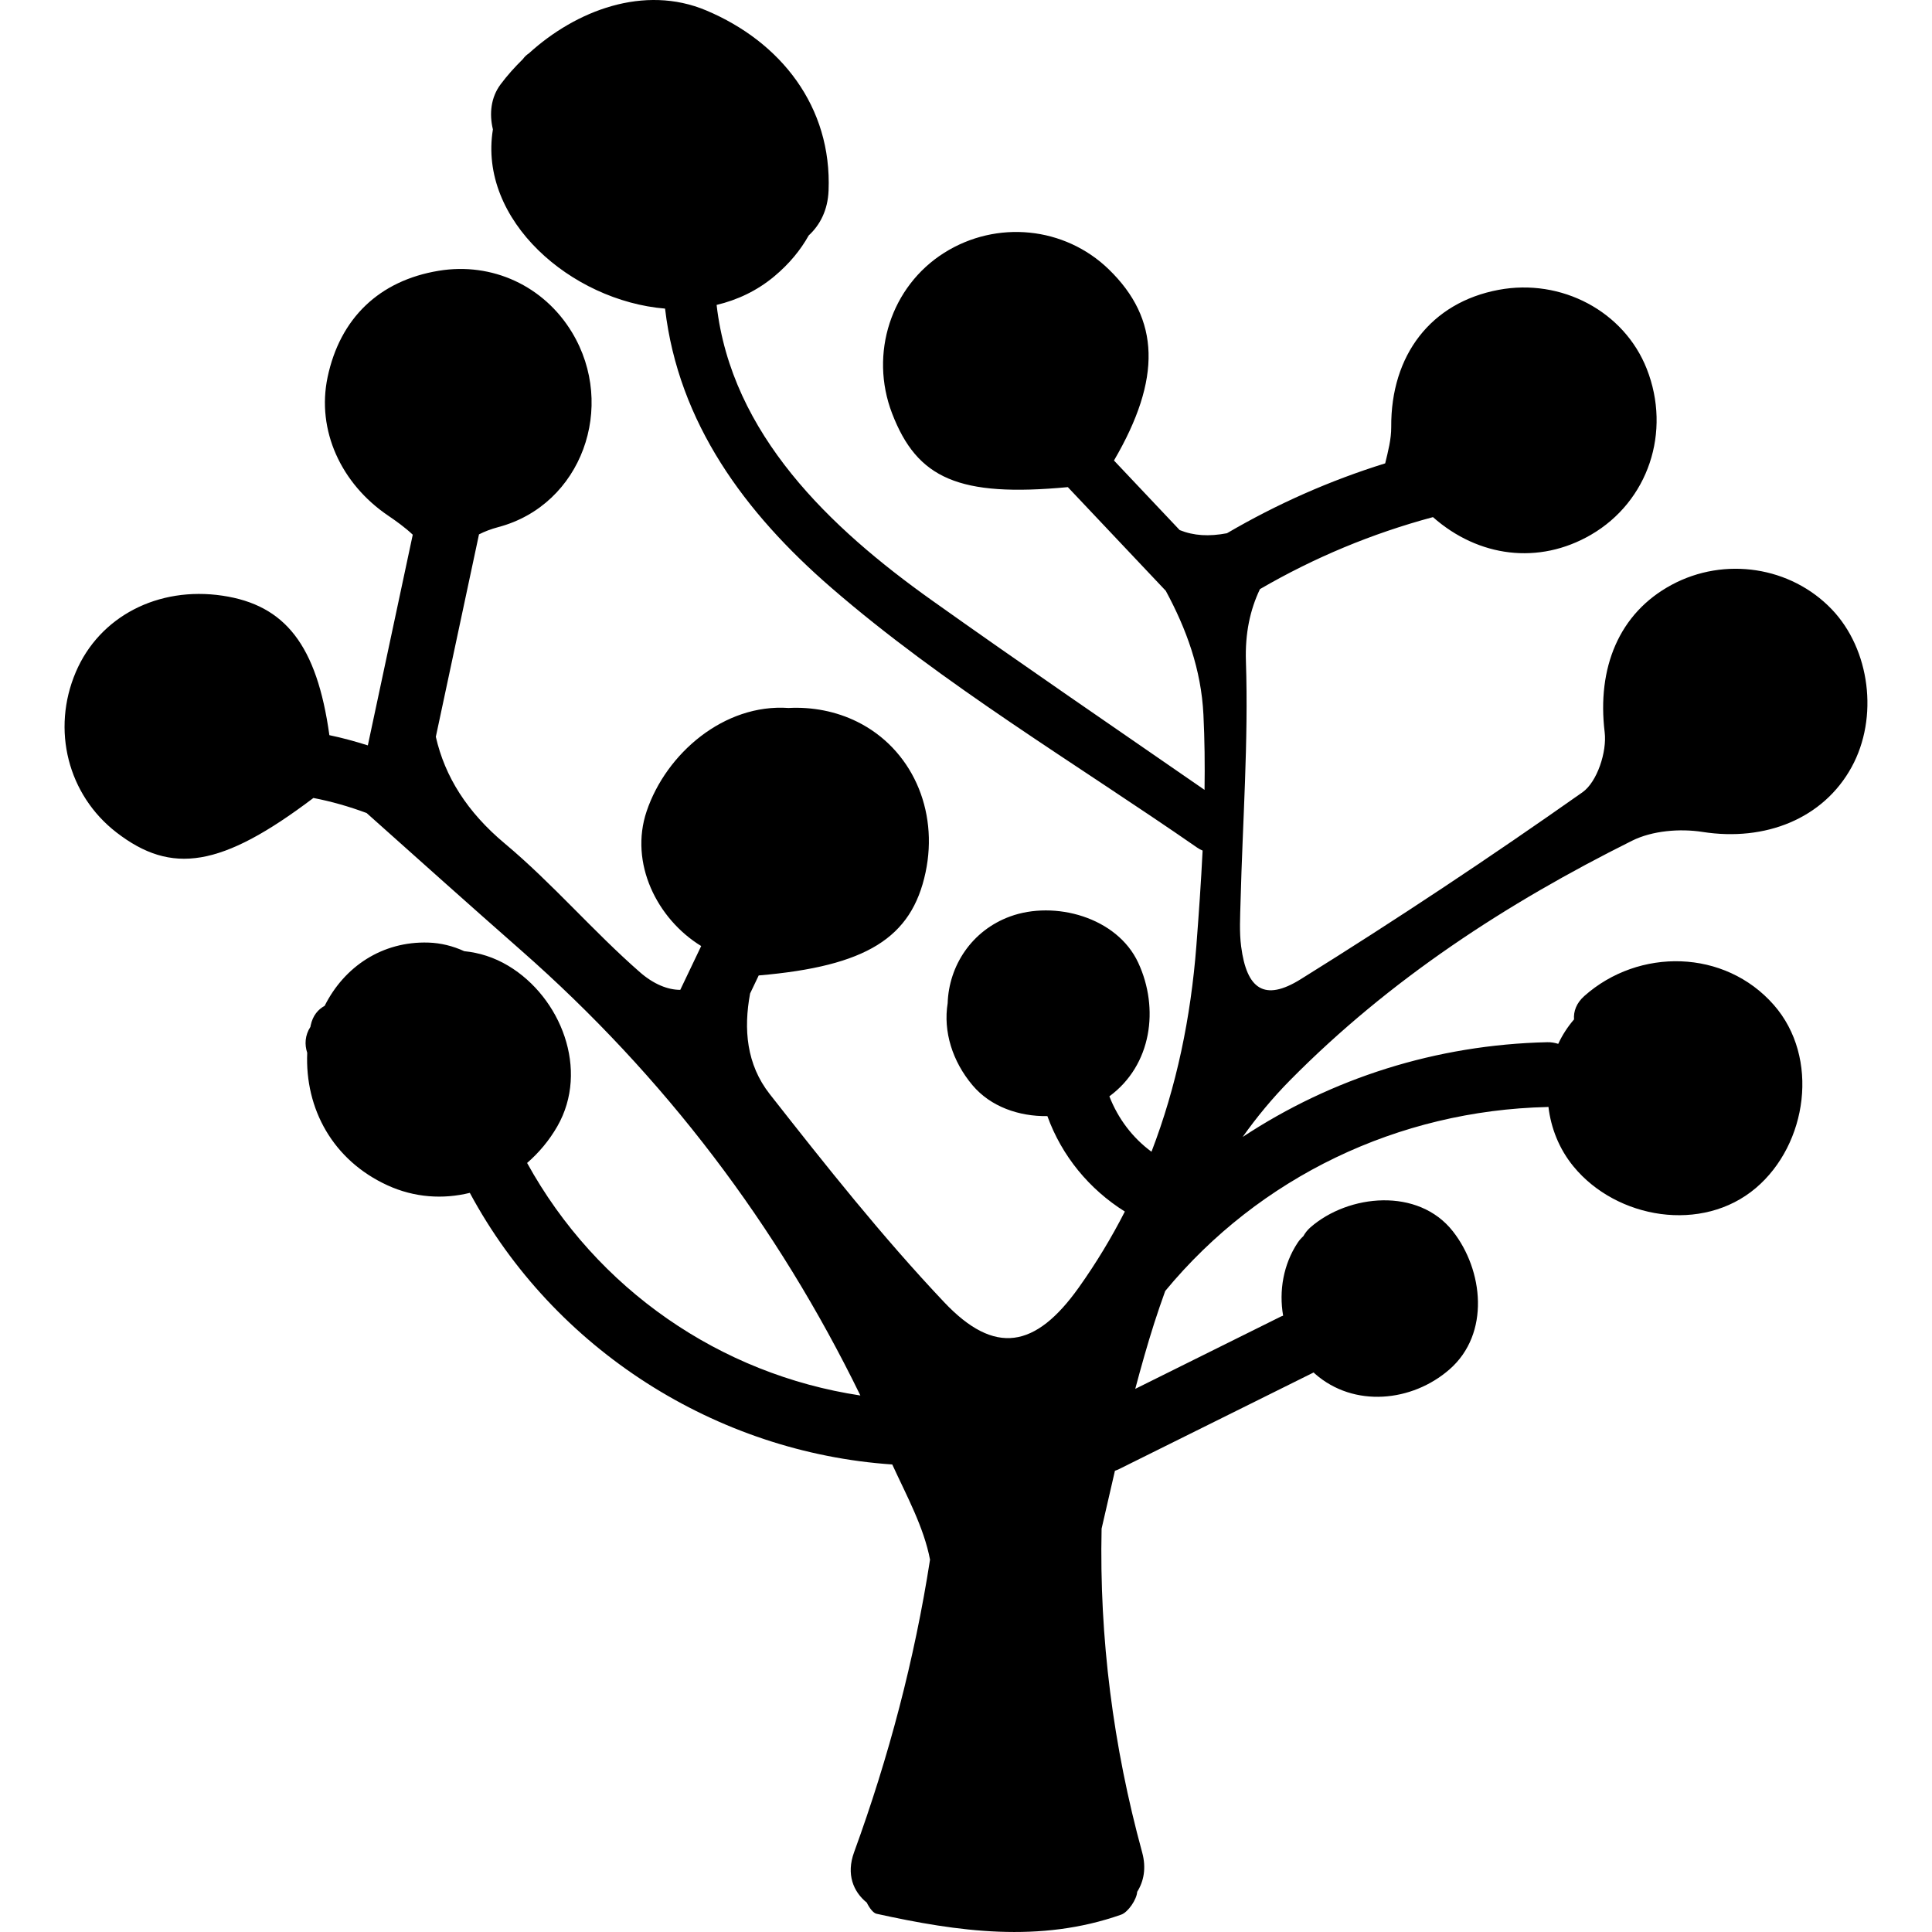
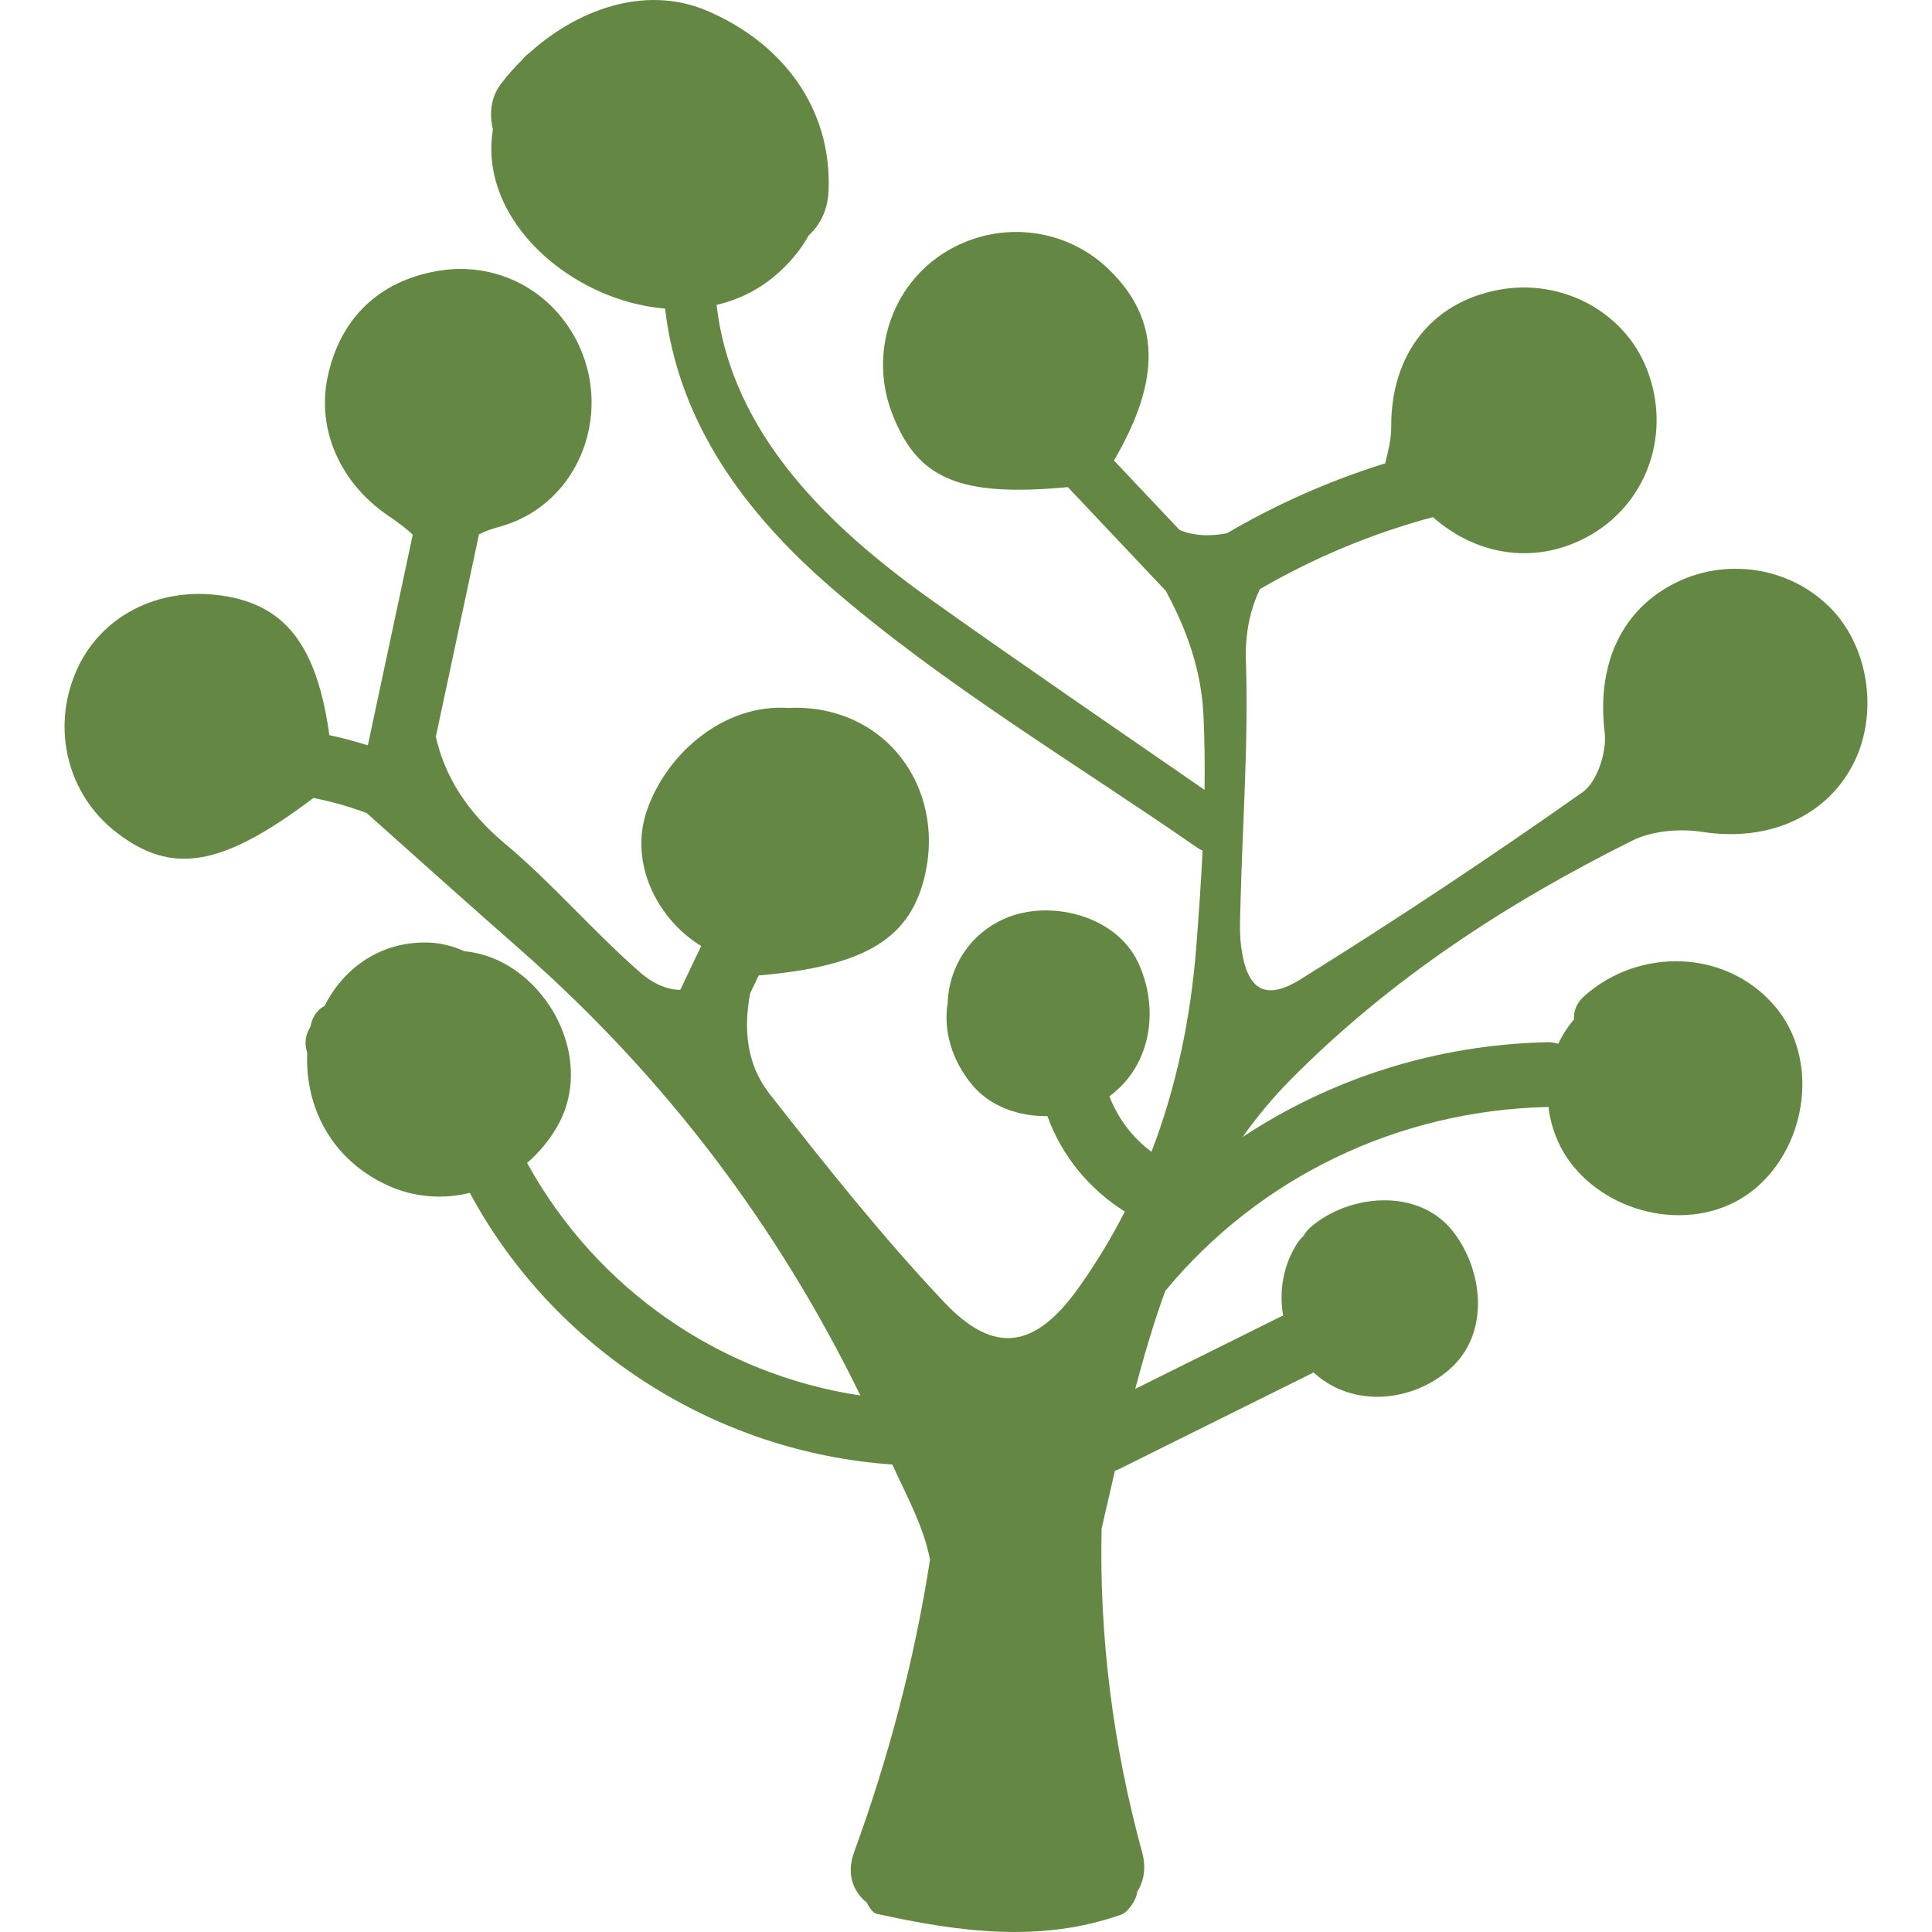
<svg xmlns="http://www.w3.org/2000/svg" version="1.1" id="Capa_1" x="0px" y="0px" width="573.263px" height="573.263px" viewBox="0 0 573.263 573.263" style="enable-background:new 0 0 573.263 573.263;" xml:space="preserve">
  <g>
    <g>
-       <path d="M496.032,173.518c-15.696,8.434-22.208,24.676-19.891,43.774c0.698,5.732-2.215,14.708-6.581,17.789    c-27.34,19.278-55.243,37.813-83.644,55.488c-10.73,6.68-16.002,2.962-17.646-9.747c-0.562-4.341-0.285-8.809-0.175-13.215    c0.611-23.799,2.378-47.634,1.595-71.384c-0.273-8.242,1.212-15.243,4.162-21.42c16.189-9.4,33.247-16.503,51.334-21.363    c13.477,11.901,31.404,14.235,46.892,5.235c16.989-9.874,23.925-30.527,16.54-49.25c-6.716-17.026-25.292-26.924-43.966-23.419    c-20.041,3.757-31.995,19.343-31.849,40.71c0.024,3.586-0.922,7.181-1.791,10.771c-16.397,5.1-32.077,12.036-46.952,20.738    c-5.35,1.012-9.833,0.751-14.02-0.934c-6.499-6.883-13.003-13.766-19.502-20.649c14.182-24.264,13.7-41.959-1.559-56.741    c-13.076-12.664-33.248-14.692-48.797-4.9c-15.802,9.947-22.293,29.943-15.479,47.671c7.438,19.351,19.792,24.896,52.146,21.869    c9.686,10.253,19.372,20.51,29.058,30.763c6.1,11.273,10.515,23.276,11.175,36.749c0.367,7.421,0.437,14.868,0.331,22.317    c-27.026-18.694-54.183-37.222-80.956-56.275c-30.123-21.44-59.434-49.213-63.823-87.618c6.14-1.461,11.991-4.19,17.152-8.511    c4.415-3.696,7.768-7.785,10.171-12.101c3.354-3.084,5.659-7.499,5.896-13.285c1.016-24.904-14.146-44.166-36.316-53.489    c-18.409-7.74-38.613-0.008-52.62,12.75c-0.743,0.478-1.313,1.069-1.787,1.718c-2.411,2.366-4.643,4.859-6.585,7.458    c-2.913,3.893-3.403,8.776-2.289,13.383c-4.415,26.899,23.224,50.865,51.082,53.17c3.97,33.921,23.701,60.608,49.221,82.734    c33.313,28.882,72.494,52.122,108.675,77.206c0.538,0.375,1.073,0.653,1.604,0.869c-0.466,9.445-1.131,18.886-1.856,28.295    c-1.645,21.241-5.867,41.707-13.313,61.07c-5.626-4.137-9.923-9.837-12.497-16.442c12.575-9.237,14.859-26.088,8.564-39.642    c-6.296-13.558-24.844-18.548-38.03-13.721c-11.392,4.17-18.152,14.631-18.515,25.721c-1.359,8.396,1.403,17.274,7.381,24.365    c5.373,6.377,13.811,9.273,22.207,9.147c4.296,11.869,12.452,21.714,22.986,28.319c-3.949,7.728-8.478,15.247-13.659,22.529    c-12.848,18.046-24.941,20.258-39.968,4.357c-18.413-19.481-35.157-40.612-51.734-61.726c-6.928-8.825-7.801-19.311-5.834-29.87    c0.853-1.783,1.701-3.566,2.554-5.345c31.962-2.742,45.365-11.119,49.502-30.543c3.978-18.674-4.227-36.781-20.265-44.729    c-6.324-3.133-13.432-4.463-20.372-4.092c-19.082-1.338-36.316,13.452-42.118,30.641c-5.182,15.353,3.052,31.942,16.185,39.996    c-2.068,4.333-4.137,8.666-6.206,12.999c-3.692,0.013-7.915-1.689-11.946-5.21c-13.9-12.143-25.994-26.398-40.135-38.218    c-11.13-9.306-17.765-19.821-20.449-31.661c4.268-20.021,8.54-40.041,12.807-60.062c1.657-0.841,3.529-1.571,5.753-2.163    c24.745-6.569,35.137-35.81,21.832-57.789c-8.344-13.782-23.668-20.869-39.511-18.266c-17.658,2.901-29.323,14.076-33.007,31.616    c-3.296,15.708,3.986,31.583,18.005,41.061c2.231,1.506,5.08,3.554,7.274,5.643c-4.443,20.837-8.886,41.673-13.329,62.51    c-3.77-1.179-7.564-2.236-11.412-3.031c-3.717-26.712-13.109-38.613-31.697-41.384c-19.156-2.855-36.512,6.173-43.538,22.652    c-7.291,17.095-2.379,36.459,12.077,47.609c16.304,12.575,31.053,10.461,58.421-10.241c5.353,1.032,10.612,2.542,15.79,4.468    c15.133,13.513,30.38,27.173,45.798,40.723c42.627,37.463,76.063,81.592,100.707,132.106    c-41.555-6.274-78.226-31.489-98.887-68.997c3.513-3.048,6.573-6.695,8.96-10.856c9.596-16.757,1.044-38.308-14.525-47.639    c-4.248-2.546-8.654-3.9-13.089-4.345c-3.337-1.522-6.94-2.444-10.686-2.554c-13.619-0.404-24.884,7.099-30.73,18.769    c-1.938,1.057-3.517,2.872-4.141,5.766c-0.033,0.154-0.049,0.313-0.082,0.469c-1.636,2.525-1.767,5.263-0.951,7.703    c-0.71,16.707,7.667,31.905,23.787,39.307c8.025,3.685,16.544,4.198,24.459,2.252c24.986,46.476,73.105,77.051,125.346,80.593    c4.268,9.29,9.368,18.592,11.208,28.241c-4.606,29.617-12.231,58.557-22.534,86.814c-2.383,6.532-0.249,11.71,3.762,14.949    c0.816,1.664,1.946,3.101,2.889,3.309c24.142,5.32,48.479,8.776,72.62,0.253c2.04-0.722,4.61-4.524,4.725-6.757    c1.958-3.104,2.75-7.058,1.489-11.673c-8.613-31.501-12.754-63.729-12.044-96.096c1.313-5.729,2.623-11.453,3.957-17.177    c0.322-0.122,0.641-0.204,0.967-0.367c19.331-9.601,38.662-19.2,57.993-28.797c0.144,0.131,0.27,0.273,0.416,0.404    c11.551,10.131,28.793,8.363,39.883-1.302c12.162-10.608,10.049-29.494,1.008-40.996c-10.266-13.064-30.927-11.036-42.249-1.171    c-0.946,0.828-1.604,1.714-2.109,2.624c-0.604,0.555-1.179,1.175-1.685,1.941c-4.252,6.426-5.598,14.268-4.317,21.652    c-0.212,0.09-0.424,0.135-0.636,0.241c-14.415,7.156-28.825,14.312-43.24,21.473c1.746-6.561,3.578-13.093,5.646-19.551    c1.021-3.187,2.114-6.345,3.244-9.49c27.973-33.868,69.217-53.574,113.354-54.591c0.126-0.004,0.232-0.036,0.354-0.045    c0.751,6.275,3.146,12.457,7.435,17.683c12.799,15.599,38.213,19.891,54.121,6.386c15.304-12.991,19-38.707,5.32-54.309    c-14.57-16.615-40.07-17.01-56.223-2.656c-2.387,2.121-3.239,4.59-3.06,6.952c-1.894,2.195-3.469,4.627-4.688,7.25    c-0.979-0.31-2.04-0.518-3.26-0.489c-32.991,0.759-63.946,10.686-90.38,28.119c4.194-5.908,8.857-11.562,14.125-16.892    c29.571-29.914,64.142-52.432,101.437-71.017c5.981-2.982,14.174-3.656,20.906-2.603c18.617,2.913,35.838-3.925,44.235-19.253    c8.041-14.68,5.504-34.876-5.888-46.793C531.373,168.096,511.74,165.077,496.032,173.518z" />
+       <path fill="#658744" d="M496.032,173.518c-15.696,8.434-22.208,24.676-19.891,43.774c0.698,5.732-2.215,14.708-6.581,17.789    c-27.34,19.278-55.243,37.813-83.644,55.488c-10.73,6.68-16.002,2.962-17.646-9.747c-0.562-4.341-0.285-8.809-0.175-13.215    c0.611-23.799,2.378-47.634,1.595-71.384c-0.273-8.242,1.212-15.243,4.162-21.42c16.189-9.4,33.247-16.503,51.334-21.363    c13.477,11.901,31.404,14.235,46.892,5.235c16.989-9.874,23.925-30.527,16.54-49.25c-6.716-17.026-25.292-26.924-43.966-23.419    c-20.041,3.757-31.995,19.343-31.849,40.71c0.024,3.586-0.922,7.181-1.791,10.771c-16.397,5.1-32.077,12.036-46.952,20.738    c-5.35,1.012-9.833,0.751-14.02-0.934c-6.499-6.883-13.003-13.766-19.502-20.649c14.182-24.264,13.7-41.959-1.559-56.741    c-13.076-12.664-33.248-14.692-48.797-4.9c-15.802,9.947-22.293,29.943-15.479,47.671c7.438,19.351,19.792,24.896,52.146,21.869    c9.686,10.253,19.372,20.51,29.058,30.763c6.1,11.273,10.515,23.276,11.175,36.749c0.367,7.421,0.437,14.868,0.331,22.317    c-27.026-18.694-54.183-37.222-80.956-56.275c-30.123-21.44-59.434-49.213-63.823-87.618c6.14-1.461,11.991-4.19,17.152-8.511    c4.415-3.696,7.768-7.785,10.171-12.101c3.354-3.084,5.659-7.499,5.896-13.285c1.016-24.904-14.146-44.166-36.316-53.489    c-18.409-7.74-38.613-0.008-52.62,12.75c-0.743,0.478-1.313,1.069-1.787,1.718c-2.411,2.366-4.643,4.859-6.585,7.458    c-2.913,3.893-3.403,8.776-2.289,13.383c-4.415,26.899,23.224,50.865,51.082,53.17c3.97,33.921,23.701,60.608,49.221,82.734    c33.313,28.882,72.494,52.122,108.675,77.206c0.538,0.375,1.073,0.653,1.604,0.869c-0.466,9.445-1.131,18.886-1.856,28.295    c-1.645,21.241-5.867,41.707-13.313,61.07c-5.626-4.137-9.923-9.837-12.497-16.442c12.575-9.237,14.859-26.088,8.564-39.642    c-6.296-13.558-24.844-18.548-38.03-13.721c-11.392,4.17-18.152,14.631-18.515,25.721c-1.359,8.396,1.403,17.274,7.381,24.365    c5.373,6.377,13.811,9.273,22.207,9.147c4.296,11.869,12.452,21.714,22.986,28.319c-3.949,7.728-8.478,15.247-13.659,22.529    c-12.848,18.046-24.941,20.258-39.968,4.357c-18.413-19.481-35.157-40.612-51.734-61.726c-6.928-8.825-7.801-19.311-5.834-29.87    c0.853-1.783,1.701-3.566,2.554-5.345c31.962-2.742,45.365-11.119,49.502-30.543c3.978-18.674-4.227-36.781-20.265-44.729    c-6.324-3.133-13.432-4.463-20.372-4.092c-19.082-1.338-36.316,13.452-42.118,30.641c-5.182,15.353,3.052,31.942,16.185,39.996    c-2.068,4.333-4.137,8.666-6.206,12.999c-3.692,0.013-7.915-1.689-11.946-5.21c-13.9-12.143-25.994-26.398-40.135-38.218    c-11.13-9.306-17.765-19.821-20.449-31.661c4.268-20.021,8.54-40.041,12.807-60.062c1.657-0.841,3.529-1.571,5.753-2.163    c24.745-6.569,35.137-35.81,21.832-57.789c-8.344-13.782-23.668-20.869-39.511-18.266c-17.658,2.901-29.323,14.076-33.007,31.616    c-3.296,15.708,3.986,31.583,18.005,41.061c2.231,1.506,5.08,3.554,7.274,5.643c-4.443,20.837-8.886,41.673-13.329,62.51    c-3.77-1.179-7.564-2.236-11.412-3.031c-3.717-26.712-13.109-38.613-31.697-41.384c-19.156-2.855-36.512,6.173-43.538,22.652    c-7.291,17.095-2.379,36.459,12.077,47.609c16.304,12.575,31.053,10.461,58.421-10.241c5.353,1.032,10.612,2.542,15.79,4.468    c15.133,13.513,30.38,27.173,45.798,40.723c42.627,37.463,76.063,81.592,100.707,132.106    c-41.555-6.274-78.226-31.489-98.887-68.997c3.513-3.048,6.573-6.695,8.96-10.856c9.596-16.757,1.044-38.308-14.525-47.639    c-4.248-2.546-8.654-3.9-13.089-4.345c-3.337-1.522-6.94-2.444-10.686-2.554c-13.619-0.404-24.884,7.099-30.73,18.769    c-1.938,1.057-3.517,2.872-4.141,5.766c-0.033,0.154-0.049,0.313-0.082,0.469c-1.636,2.525-1.767,5.263-0.951,7.703    c-0.71,16.707,7.667,31.905,23.787,39.307c8.025,3.685,16.544,4.198,24.459,2.252c24.986,46.476,73.105,77.051,125.346,80.593    c4.268,9.29,9.368,18.592,11.208,28.241c-4.606,29.617-12.231,58.557-22.534,86.814c-2.383,6.532-0.249,11.71,3.762,14.949    c0.816,1.664,1.946,3.101,2.889,3.309c24.142,5.32,48.479,8.776,72.62,0.253c2.04-0.722,4.61-4.524,4.725-6.757    c1.958-3.104,2.75-7.058,1.489-11.673c-8.613-31.501-12.754-63.729-12.044-96.096c1.313-5.729,2.623-11.453,3.957-17.177    c0.322-0.122,0.641-0.204,0.967-0.367c19.331-9.601,38.662-19.2,57.993-28.797c0.144,0.131,0.27,0.273,0.416,0.404    c11.551,10.131,28.793,8.363,39.883-1.302c12.162-10.608,10.049-29.494,1.008-40.996c-10.266-13.064-30.927-11.036-42.249-1.171    c-0.946,0.828-1.604,1.714-2.109,2.624c-0.604,0.555-1.179,1.175-1.685,1.941c-4.252,6.426-5.598,14.268-4.317,21.652    c-0.212,0.09-0.424,0.135-0.636,0.241c-14.415,7.156-28.825,14.312-43.24,21.473c1.746-6.561,3.578-13.093,5.646-19.551    c1.021-3.187,2.114-6.345,3.244-9.49c27.973-33.868,69.217-53.574,113.354-54.591c0.126-0.004,0.232-0.036,0.354-0.045    c0.751,6.275,3.146,12.457,7.435,17.683c12.799,15.599,38.213,19.891,54.121,6.386c15.304-12.991,19-38.707,5.32-54.309    c-14.57-16.615-40.07-17.01-56.223-2.656c-2.387,2.121-3.239,4.59-3.06,6.952c-1.894,2.195-3.469,4.627-4.688,7.25    c-0.979-0.31-2.04-0.518-3.26-0.489c-32.991,0.759-63.946,10.686-90.38,28.119c4.194-5.908,8.857-11.562,14.125-16.892    c29.571-29.914,64.142-52.432,101.437-71.017c5.981-2.982,14.174-3.656,20.906-2.603c18.617,2.913,35.838-3.925,44.235-19.253    c8.041-14.68,5.504-34.876-5.888-46.793C531.373,168.096,511.74,165.077,496.032,173.518z" />
    </g>
  </g>
  <g>
</g>
  <g>
</g>
  <g>
</g>
  <g>
</g>
  <g>
</g>
  <g>
</g>
  <g>
</g>
  <g>
</g>
  <g>
</g>
  <g>
</g>
  <g>
</g>
  <g>
</g>
  <g>
</g>
  <g>
</g>
  <g>
</g>
</svg>
